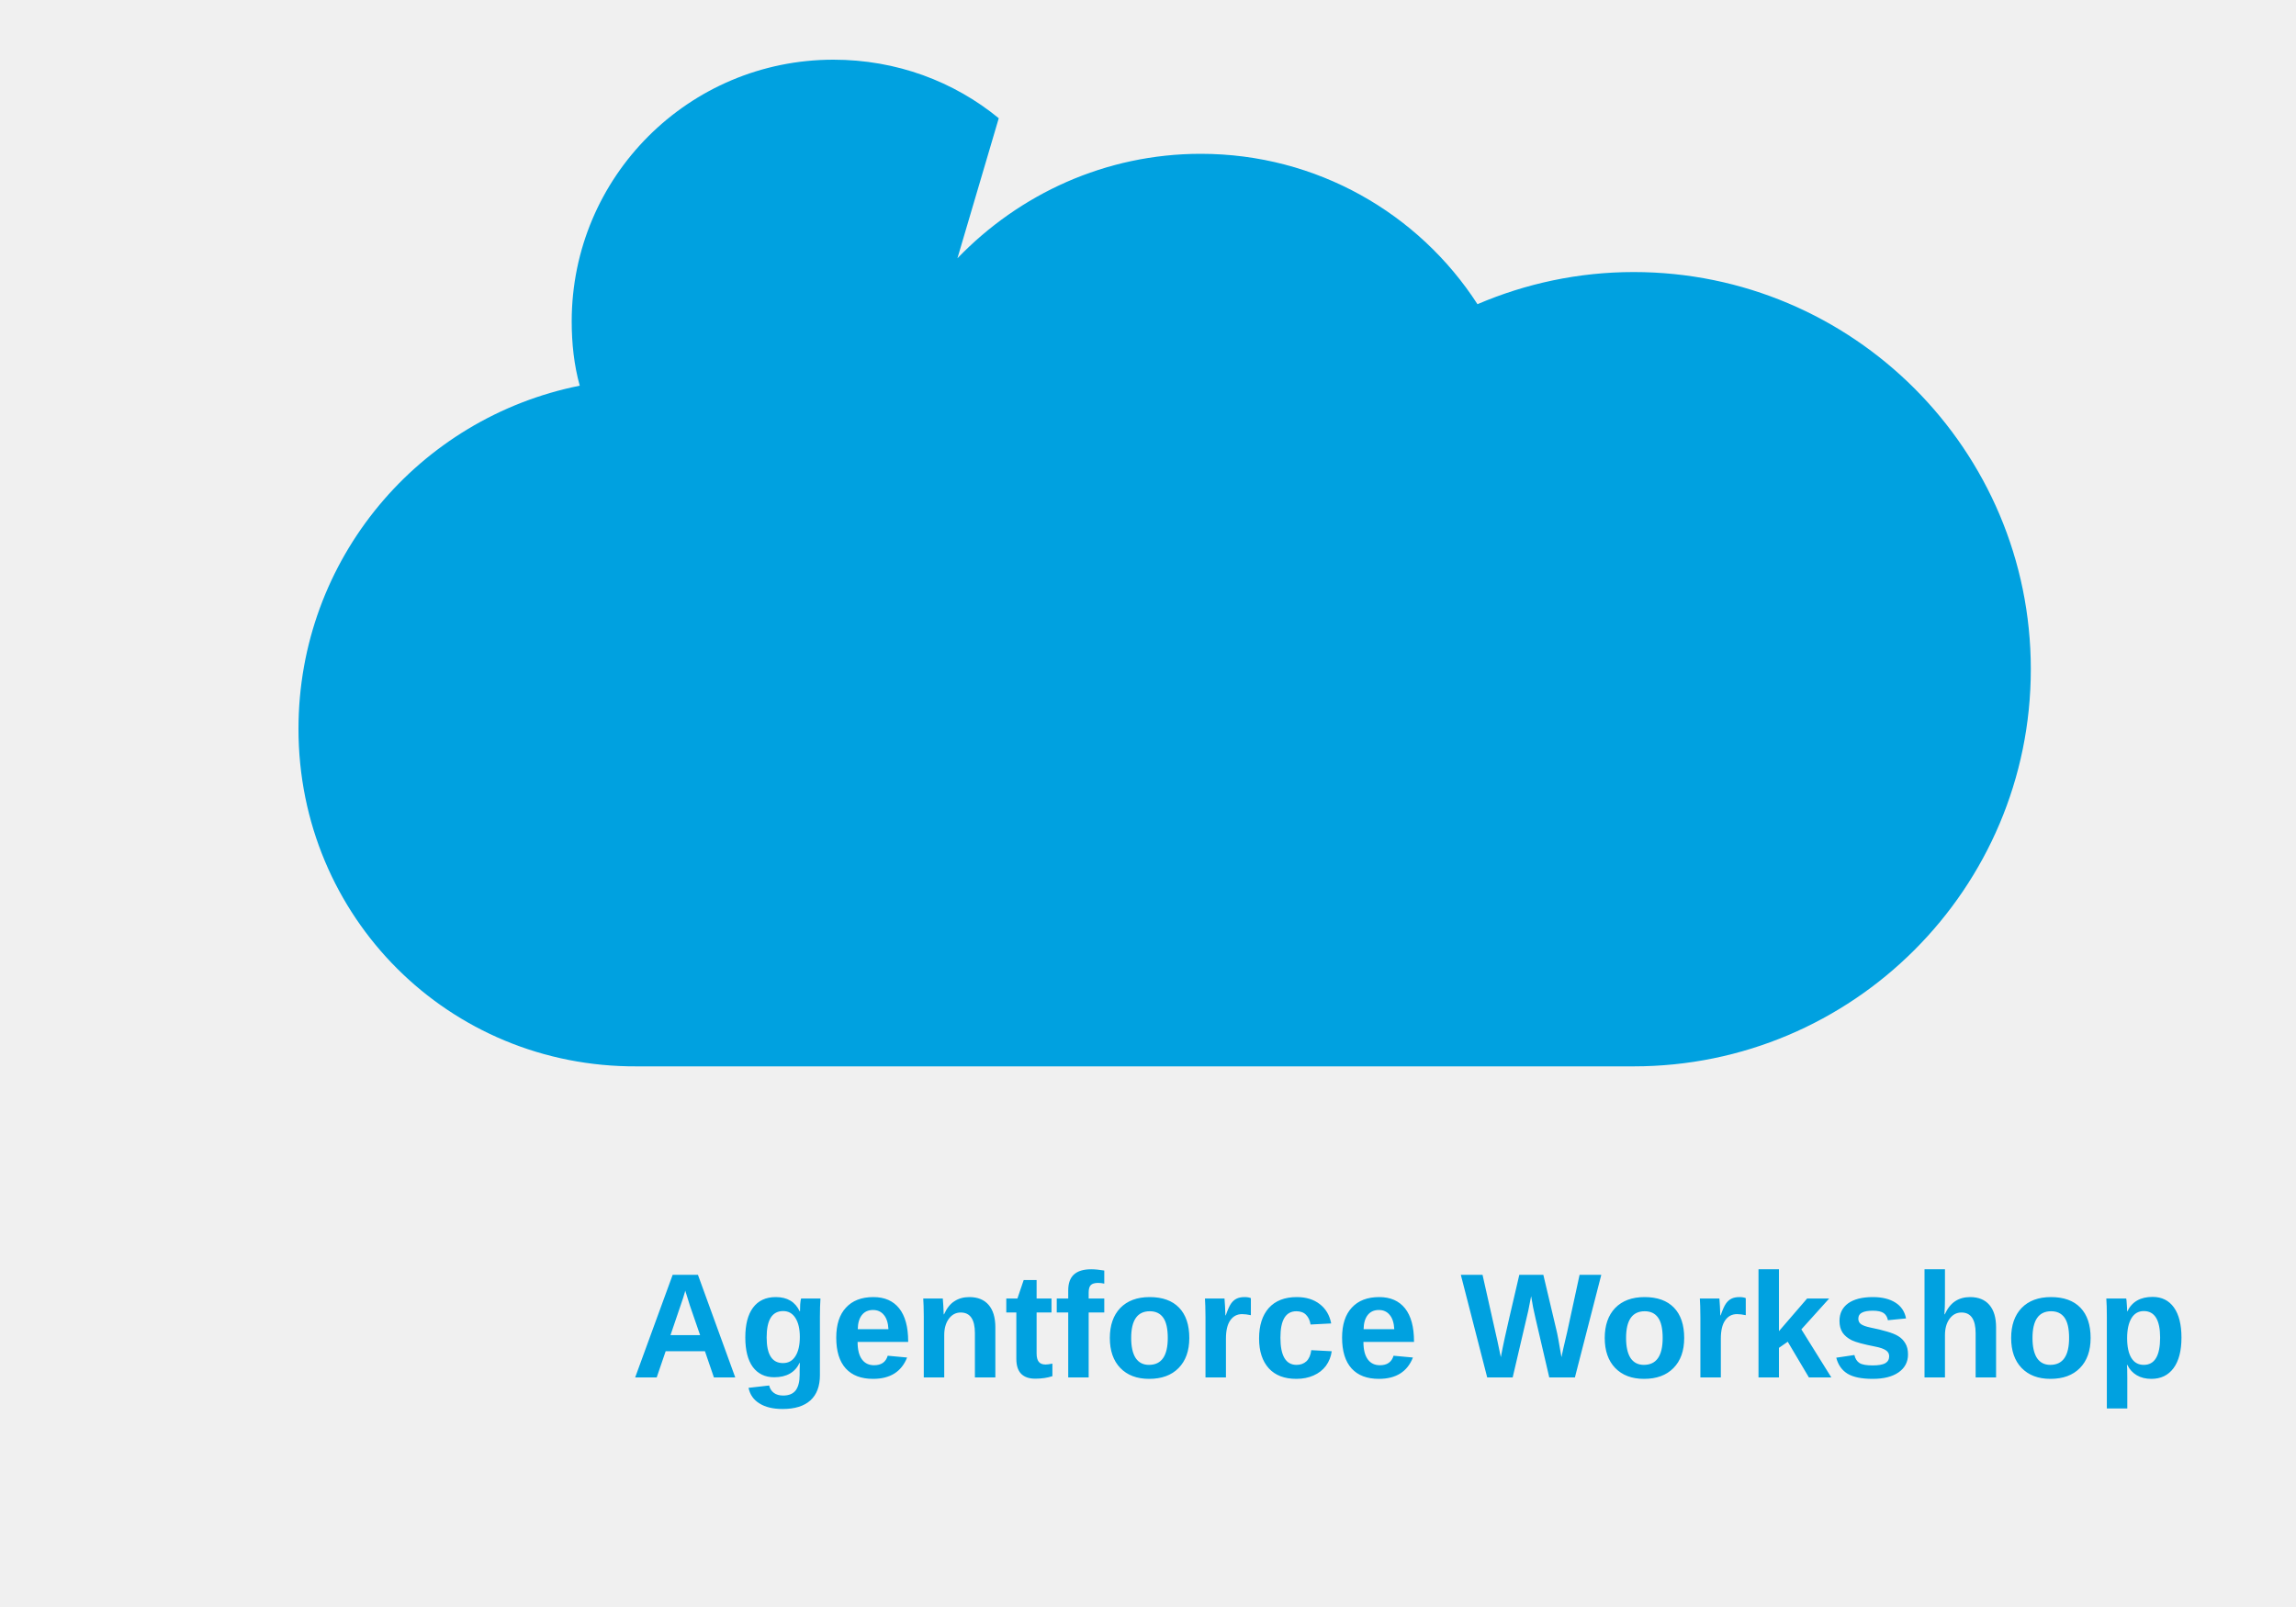
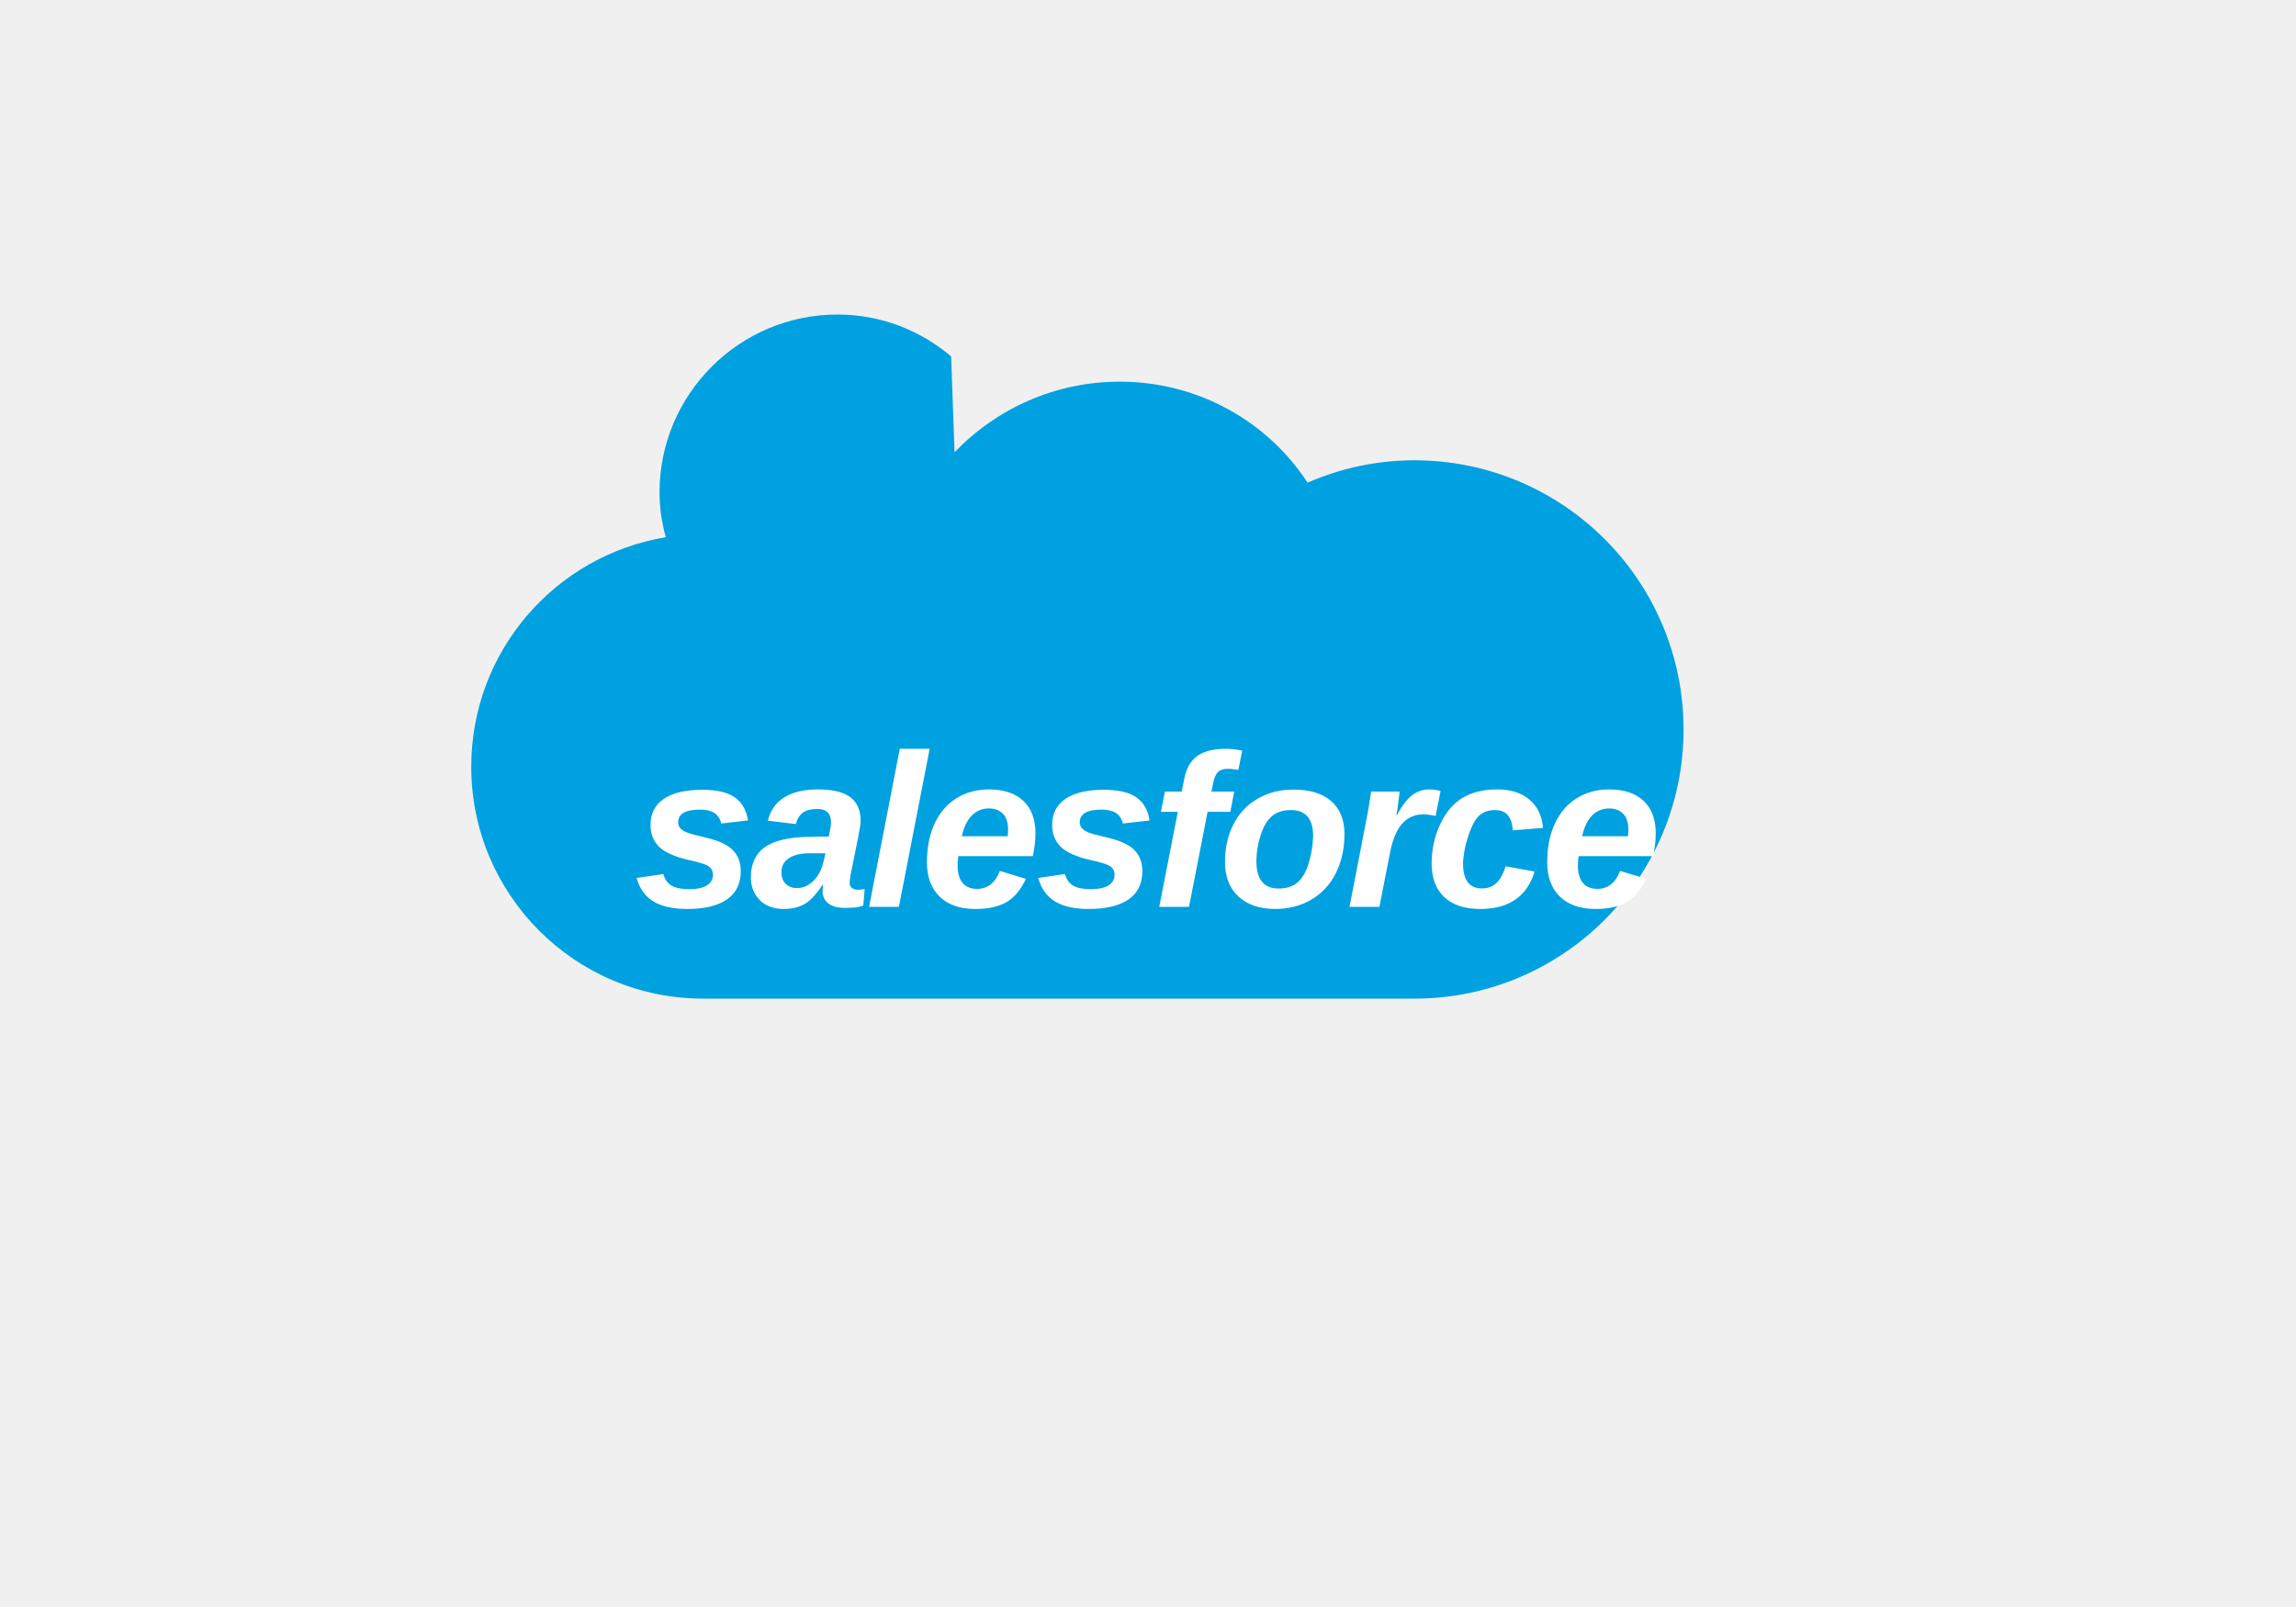
- <svg xmlns="http://www.w3.org/2000/svg" viewBox="0 0 200 140" width="120" height="84">
-   <path fill="#00A1E0" d="M83.4 22.5c5.4-5.6 12.9-9.1 21.2-9.1 10.1 0 19 5.2 24.1 13.1 4.2-1.8 8.8-2.8 13.6-2.8 19.1 0 34.6 15.5 34.6 34.6 0 19.1-15.5 34.6-34.6 34.6H55.5C39.1 93 26 79.9 26 63.5c0-14.8 10.5-27.1 24.5-29.9-.5-1.8-.7-3.7-.7-5.6 0-12.6 10.2-22.8 22.8-22.8 5.5 0 10.5 1.9 14.4 5.1" />
-   <text x="55" y="120" font-family="Arial" font-size="13" fill="#00A1E0" font-weight="bold">Agentforce Workshop</text>
+ <svg xmlns="http://www.w3.org/2000/svg" viewBox="0 0 400 280">
+   <path fill="#00A1E0" d="M166.3 78.8c7.3-7.6 17.5-12.3 28.8-12.3 13.7 0 25.8 7 32.7 17.6 5.7-2.5 12-3.9 18.6-3.9 25.9 0 46.9 21 46.9 46.9 0 25.9-21 46.9-46.9 46.9H122.5c-22.3 0-40.4-18.1-40.4-40.4 0-20.1 14.6-36.8 33.9-40-.7-2.5-1.1-5.1-1.1-7.8 0-17.1 13.9-31 31-31 7.6 0 14.5 2.8 19.8 7.3" />
+   <text x="200" y="158" font-family="Arial, sans-serif" font-size="38" font-style="italic" font-weight="bold" fill="white" text-anchor="middle" letter-spacing="-1">salesforce</text>
</svg>
